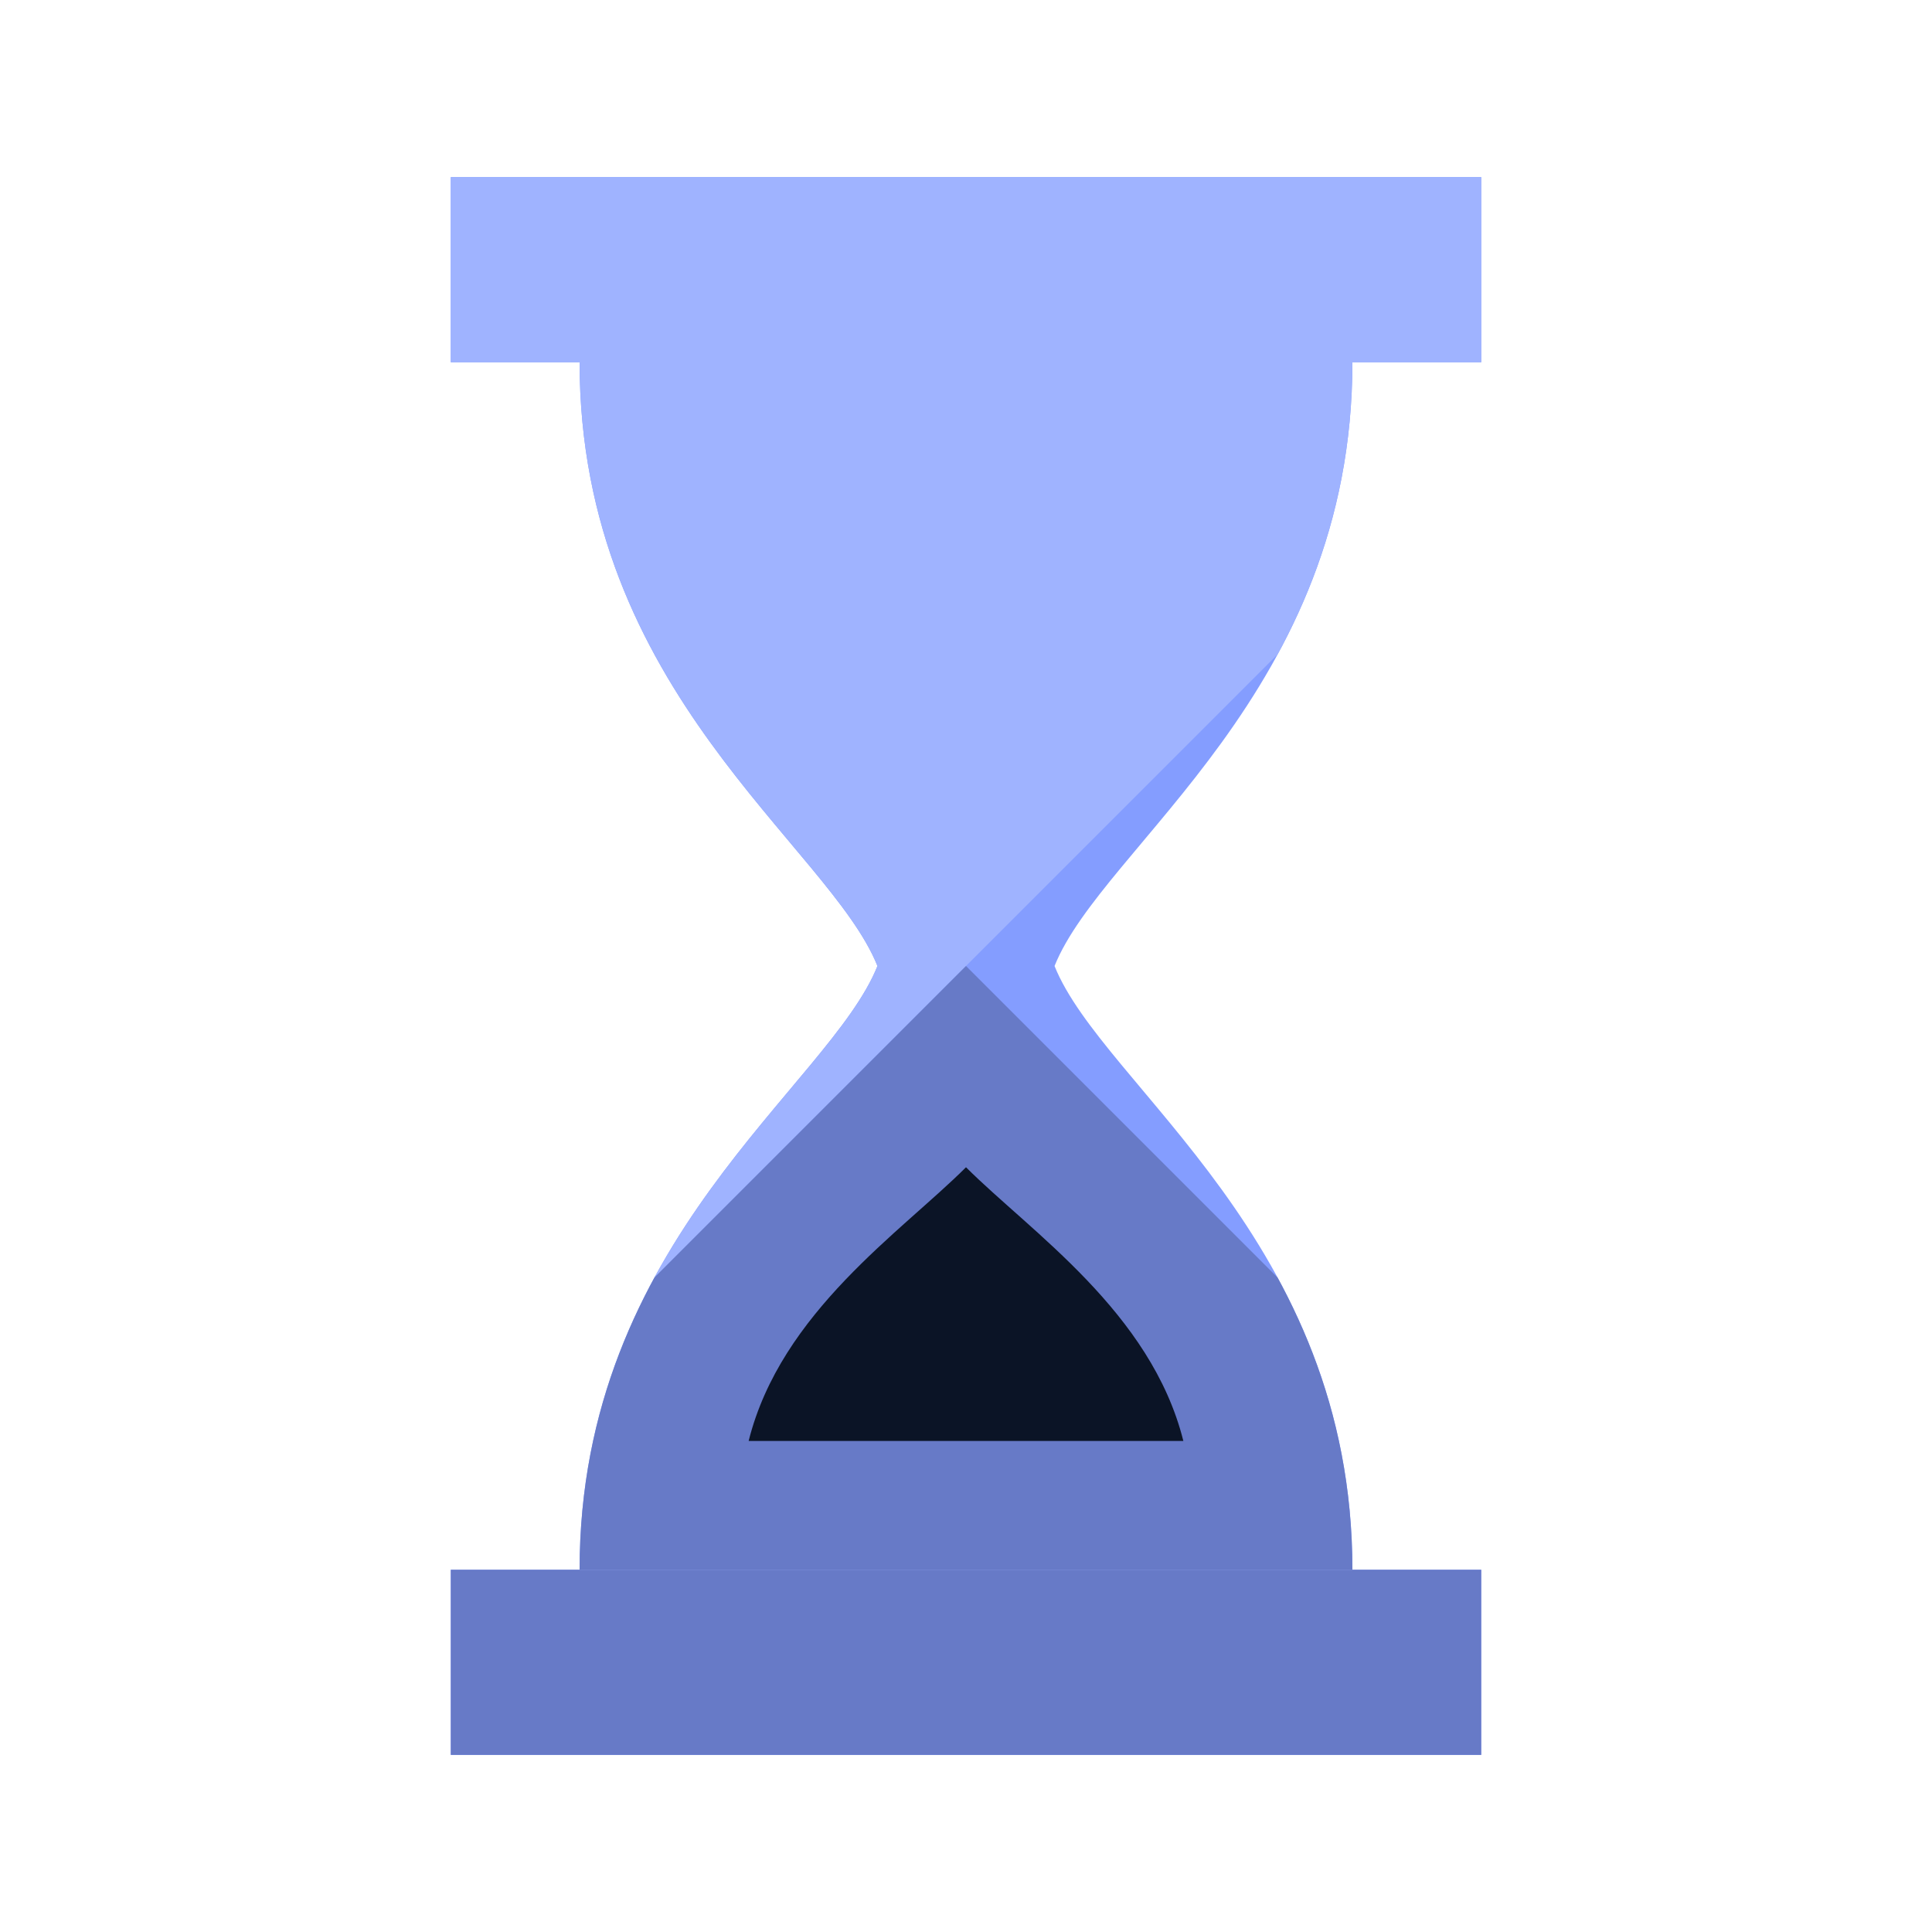
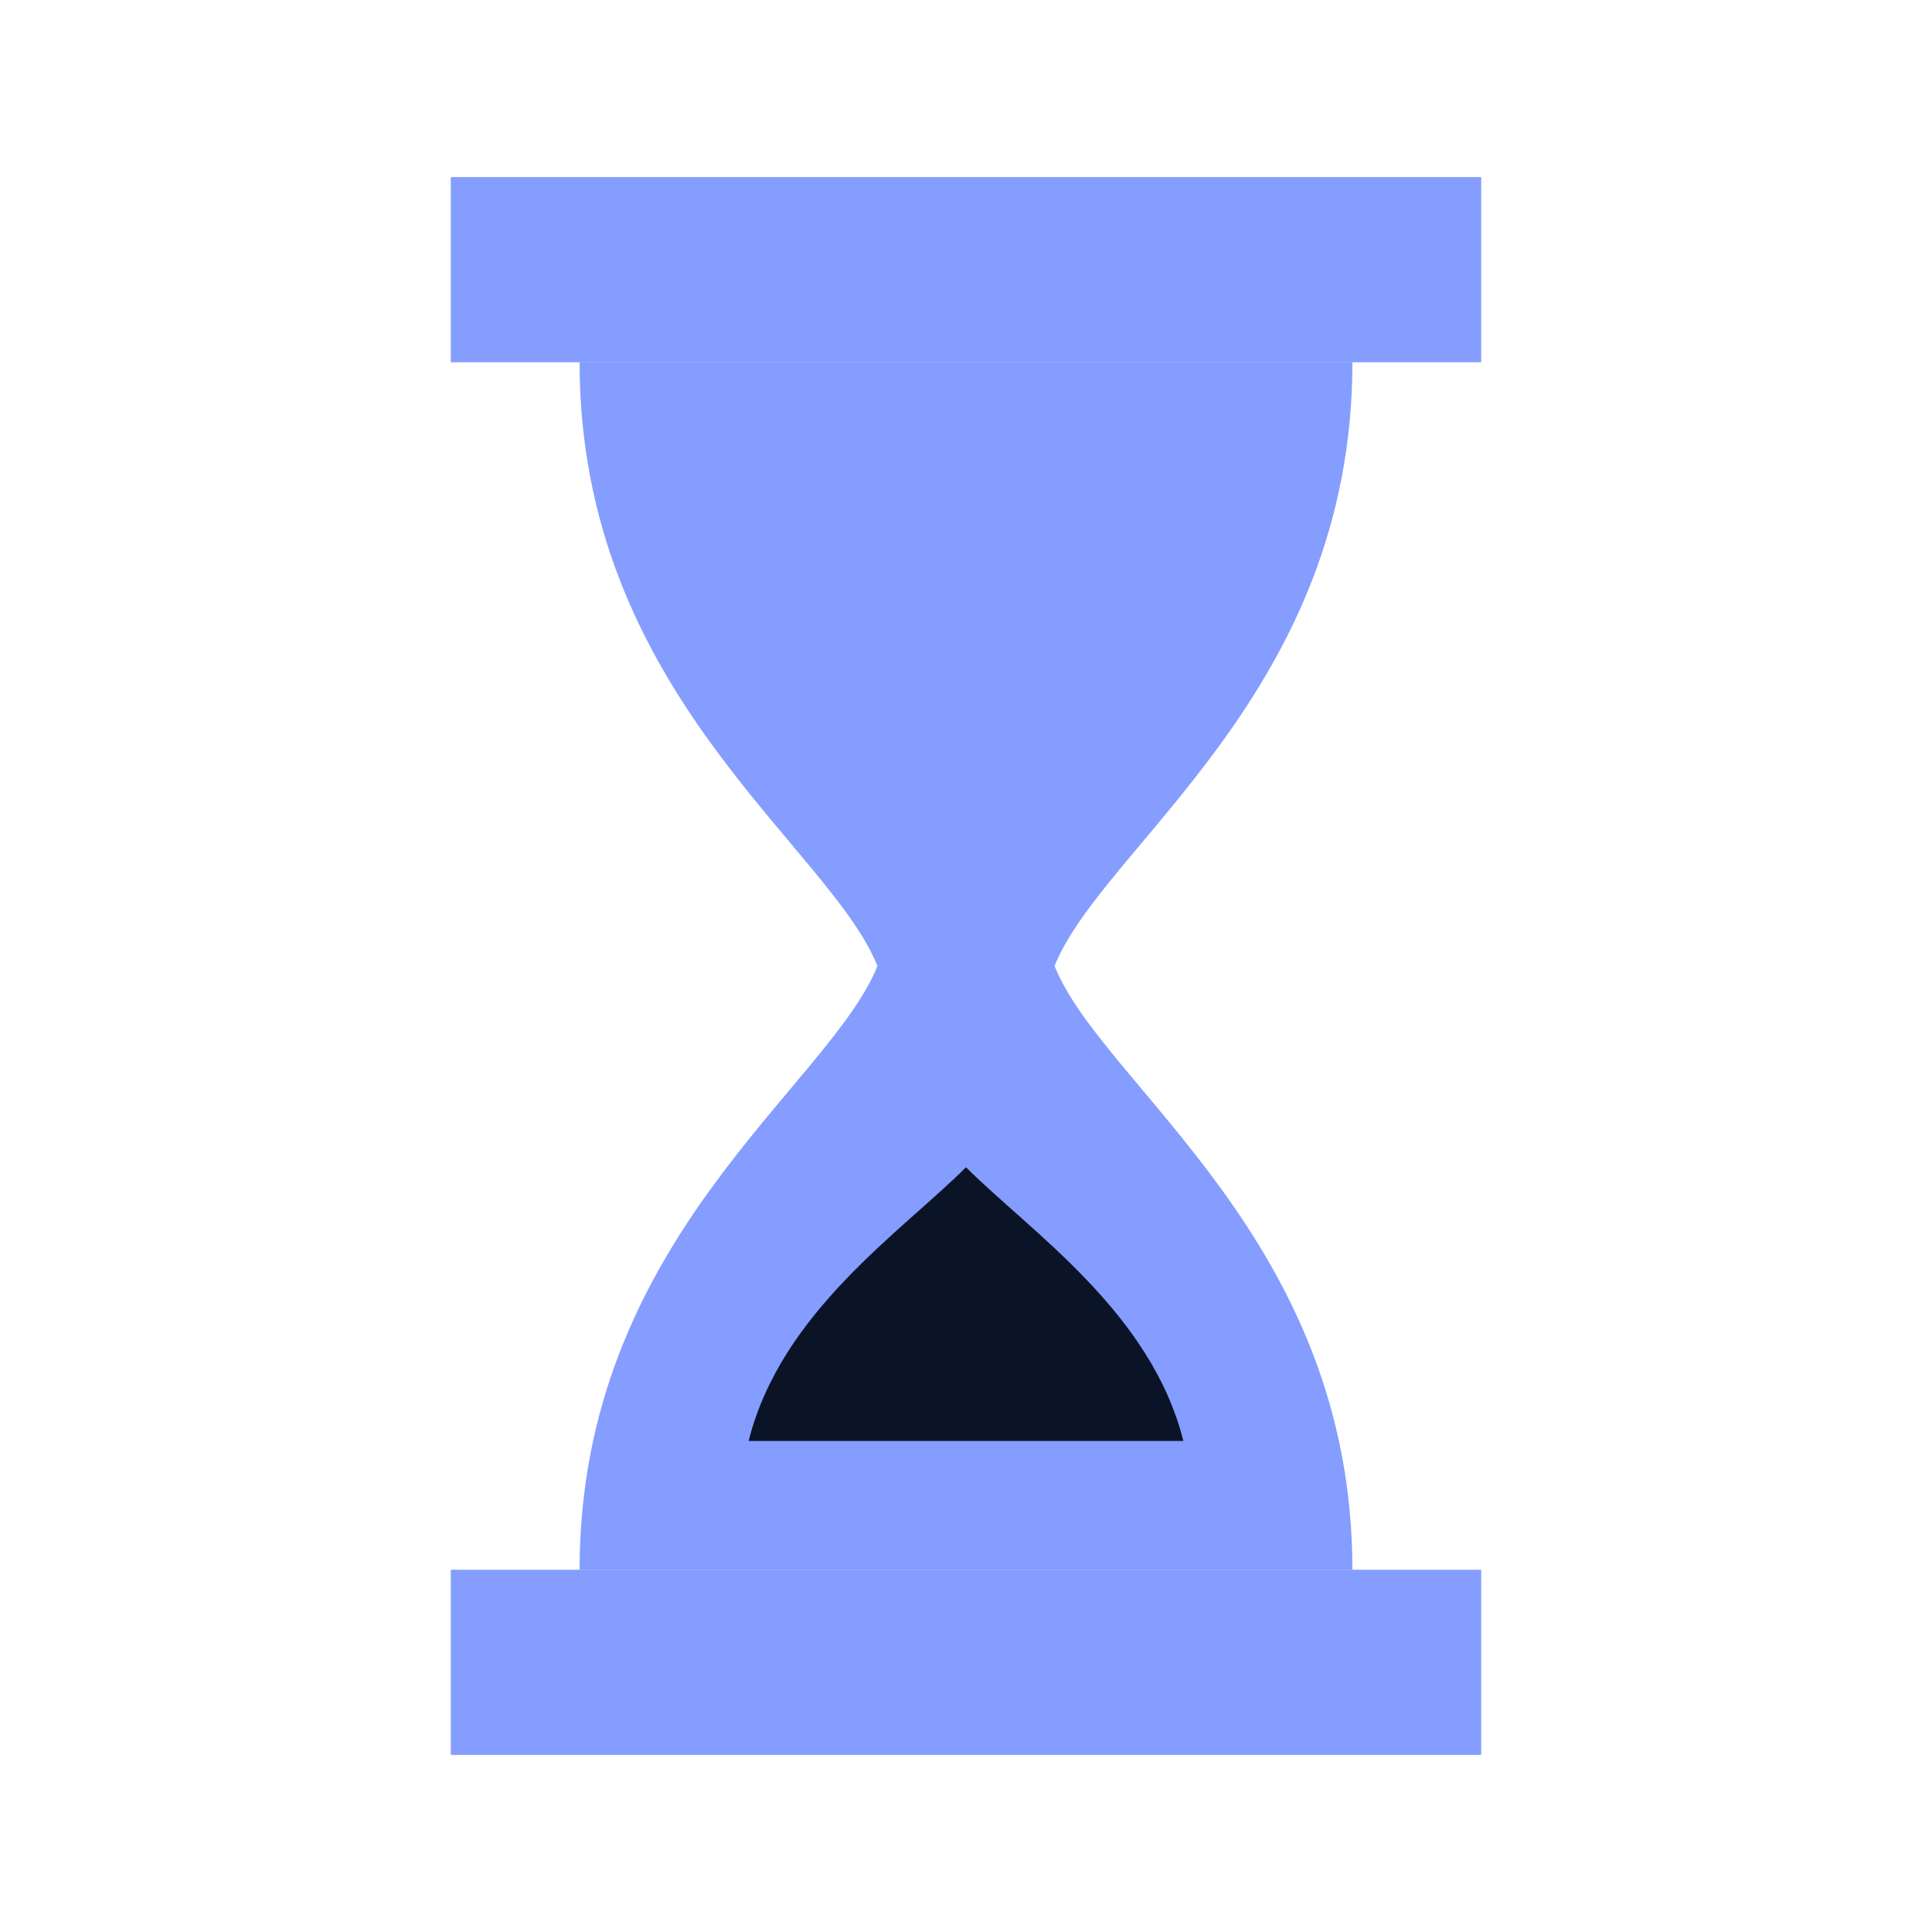
<svg xmlns="http://www.w3.org/2000/svg" viewBox="0 0 24 24">
-   <defs>
-     <clipPath id="a">
-       <path d="M0 0H24L12 12 0 24z" />
-     </clipPath>
-     <clipPath id="c">
-       <path d="M0 24H24L12 12z" />
-     </clipPath>
-   </defs>
  <path d="M5.6 2.2H18.4V4.5H5.6z" fill="#849dff" />
  <path d="M5.6 19.5H18.4V21.8H5.6z" fill="#849dff" />
  <path d="M7.2 4.5H16.8C16.8 8.6 13.7 10.5 13.1 12C13.7 13.5 16.8 15.4 16.8 19.5H7.2C7.2 15.4 10.3 13.5 10.9 12C10.3 10.5 7.2 8.6 7.2 4.5z" fill="#849dff" />
  <path d="M9.3 17.9H14.7C14.3 16.3 12.8 15.3 12 14.5C11.2 15.3 9.7 16.3 9.3 17.9z" fill="#0b1426" />
-   <g clip-path="url(#a)">
-     <path d="M5.6 2.2H18.4V4.5H5.6z" fill="#9fb3ff" />
-     <path d="M5.6 19.5H18.4V21.8H5.6z" fill="#9fb3ff" />
-     <path d="M7.2 4.5H16.8C16.8 8.6 13.7 10.5 13.1 12C13.7 13.5 16.8 15.4 16.8 19.5H7.2C7.2 15.4 10.3 13.5 10.9 12C10.3 10.5 7.2 8.6 7.2 4.5z" fill="#9fb3ff" />
-     <path d="M9.3 17.9H14.7C14.3 16.3 12.8 15.3 12 14.5C11.2 15.3 9.7 16.3 9.3 17.9z" fill="#0b1426" />
-   </g>
-   <g clip-path="url(#c)">
-     <path d="M5.6 2.2H18.4V4.5H5.6z" fill="#677ac7" />
-     <path d="M5.6 19.5H18.4V21.8H5.6z" fill="#677ac7" />
-     <path d="M7.2 4.5H16.8C16.8 8.6 13.7 10.5 13.1 12C13.7 13.5 16.8 15.4 16.8 19.5H7.2C7.2 15.4 10.3 13.5 10.9 12C10.3 10.5 7.2 8.6 7.2 4.5z" fill="#677ac7" />
-     <path d="M9.3 17.9H14.7C14.3 16.3 12.8 15.3 12 14.5C11.2 15.3 9.7 16.3 9.3 17.9z" fill="#0b1426" />
-   </g>
</svg>
